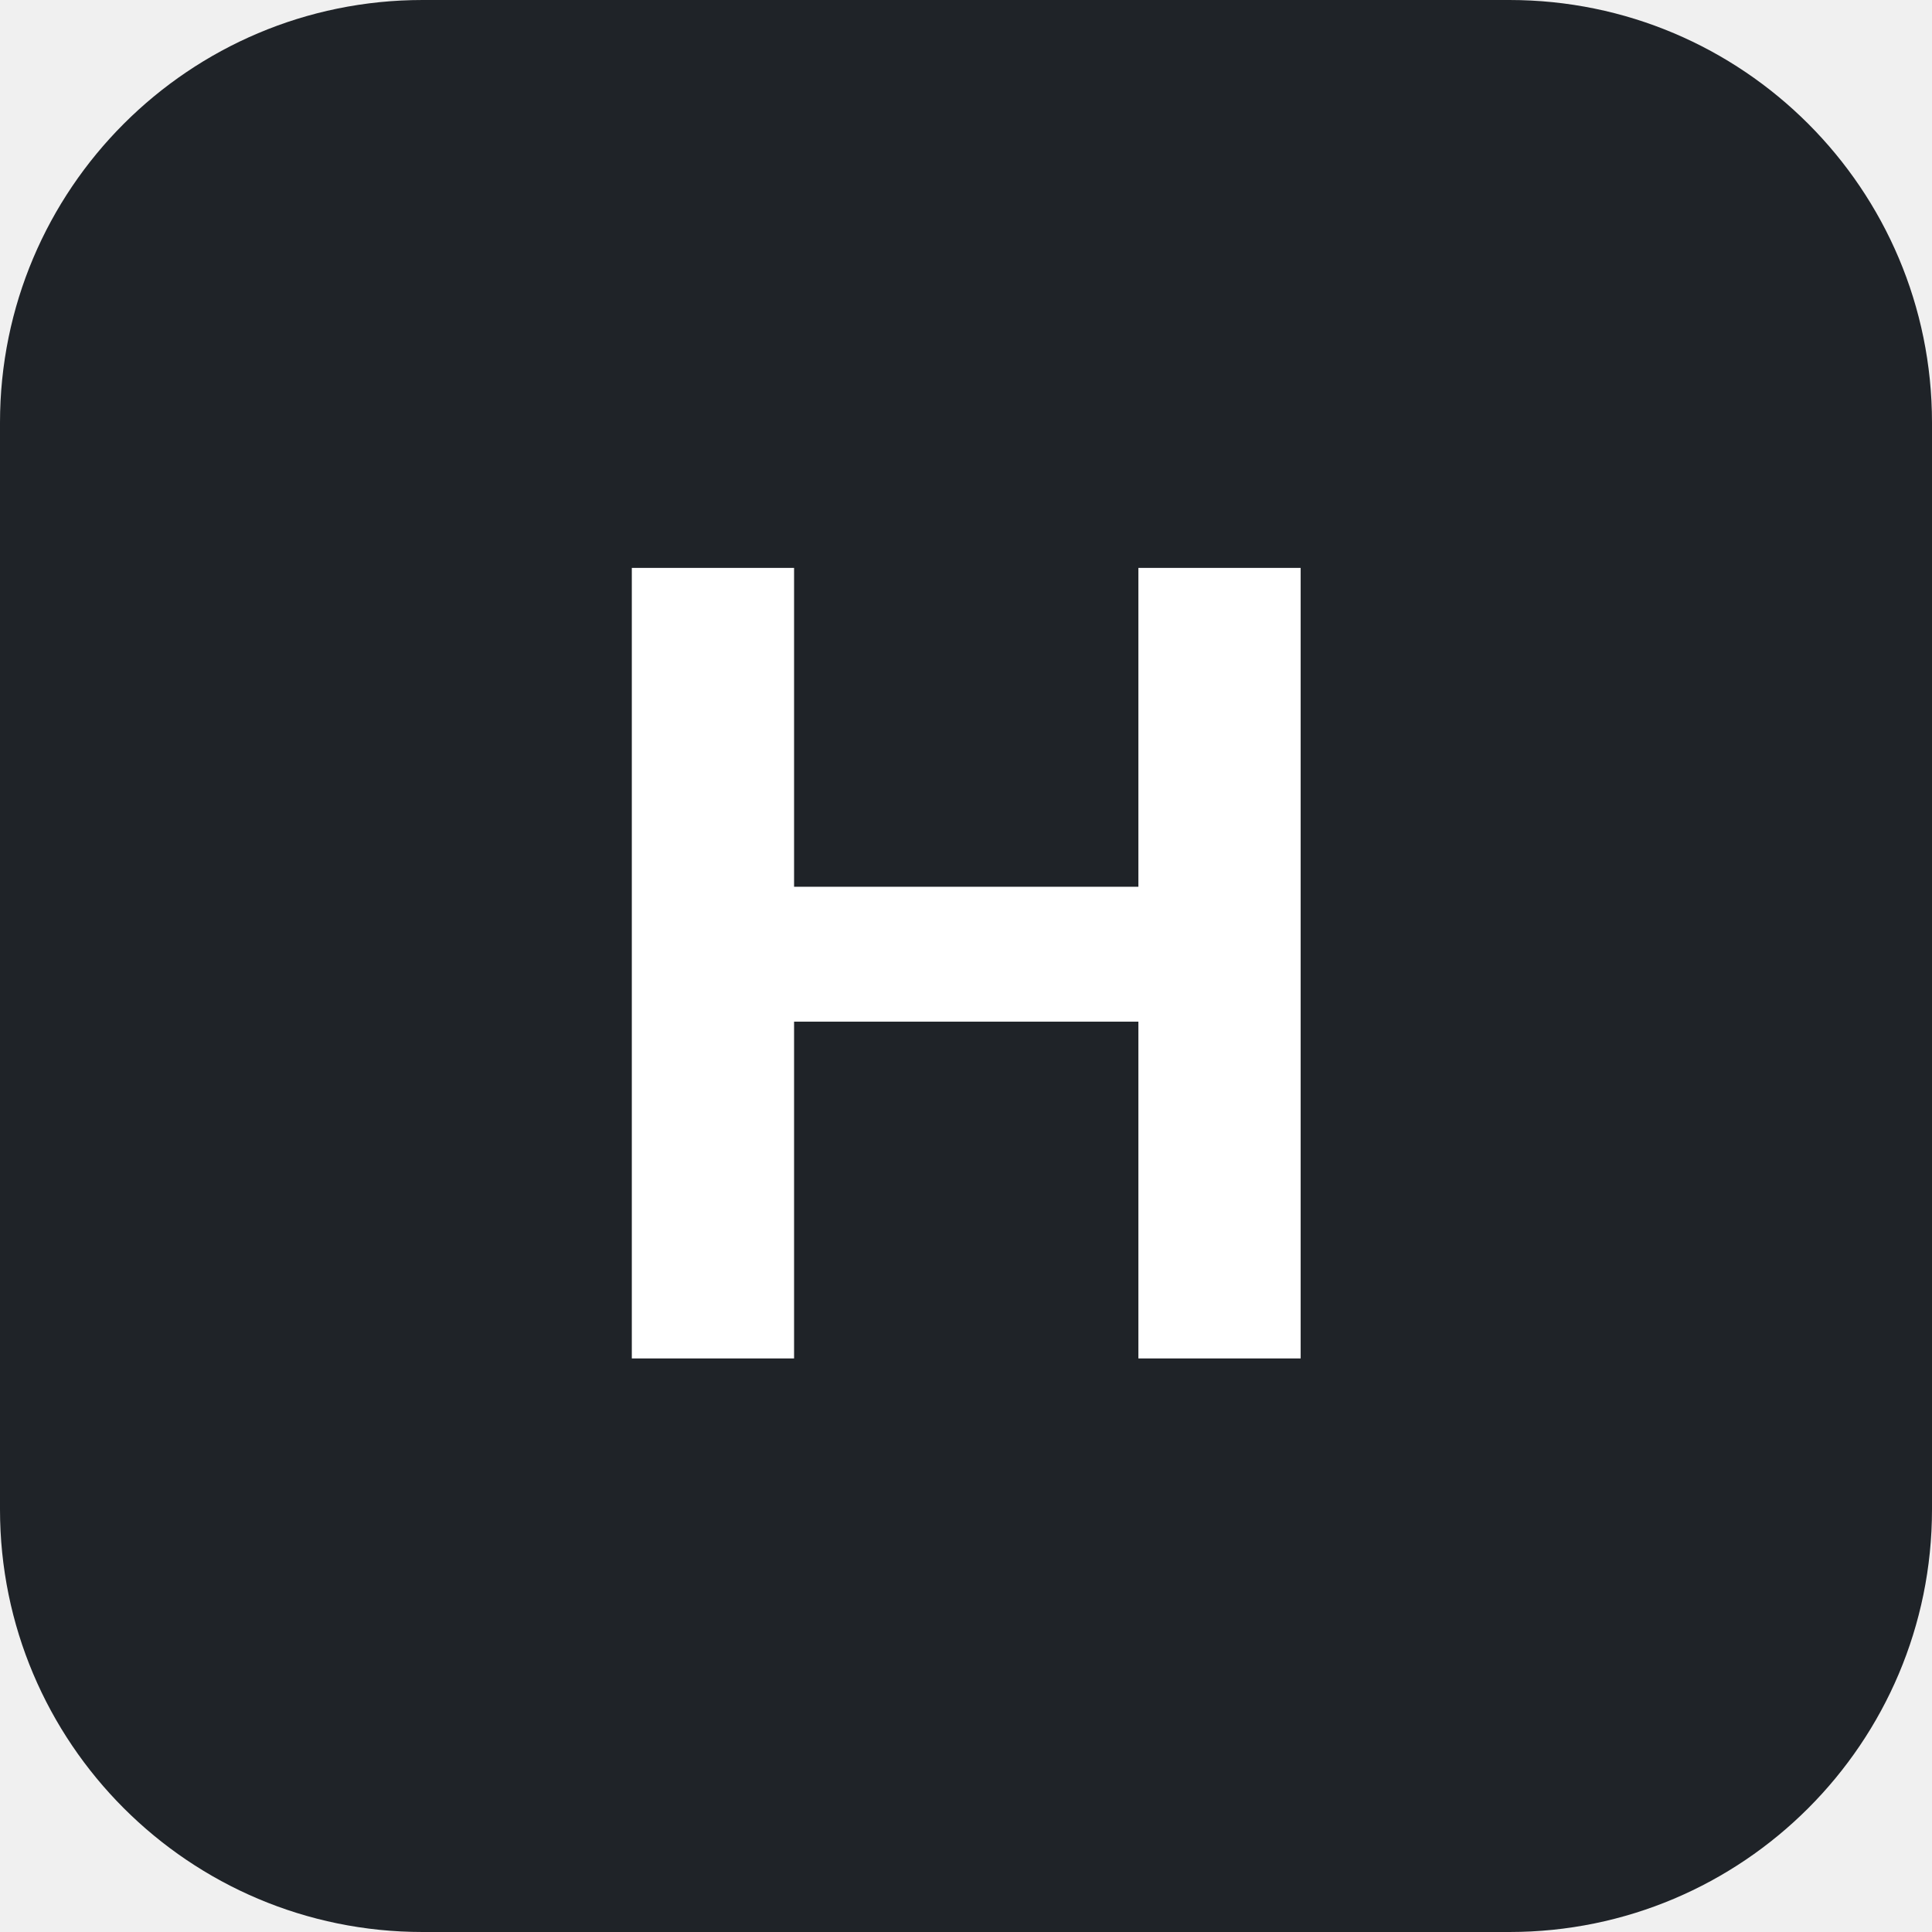
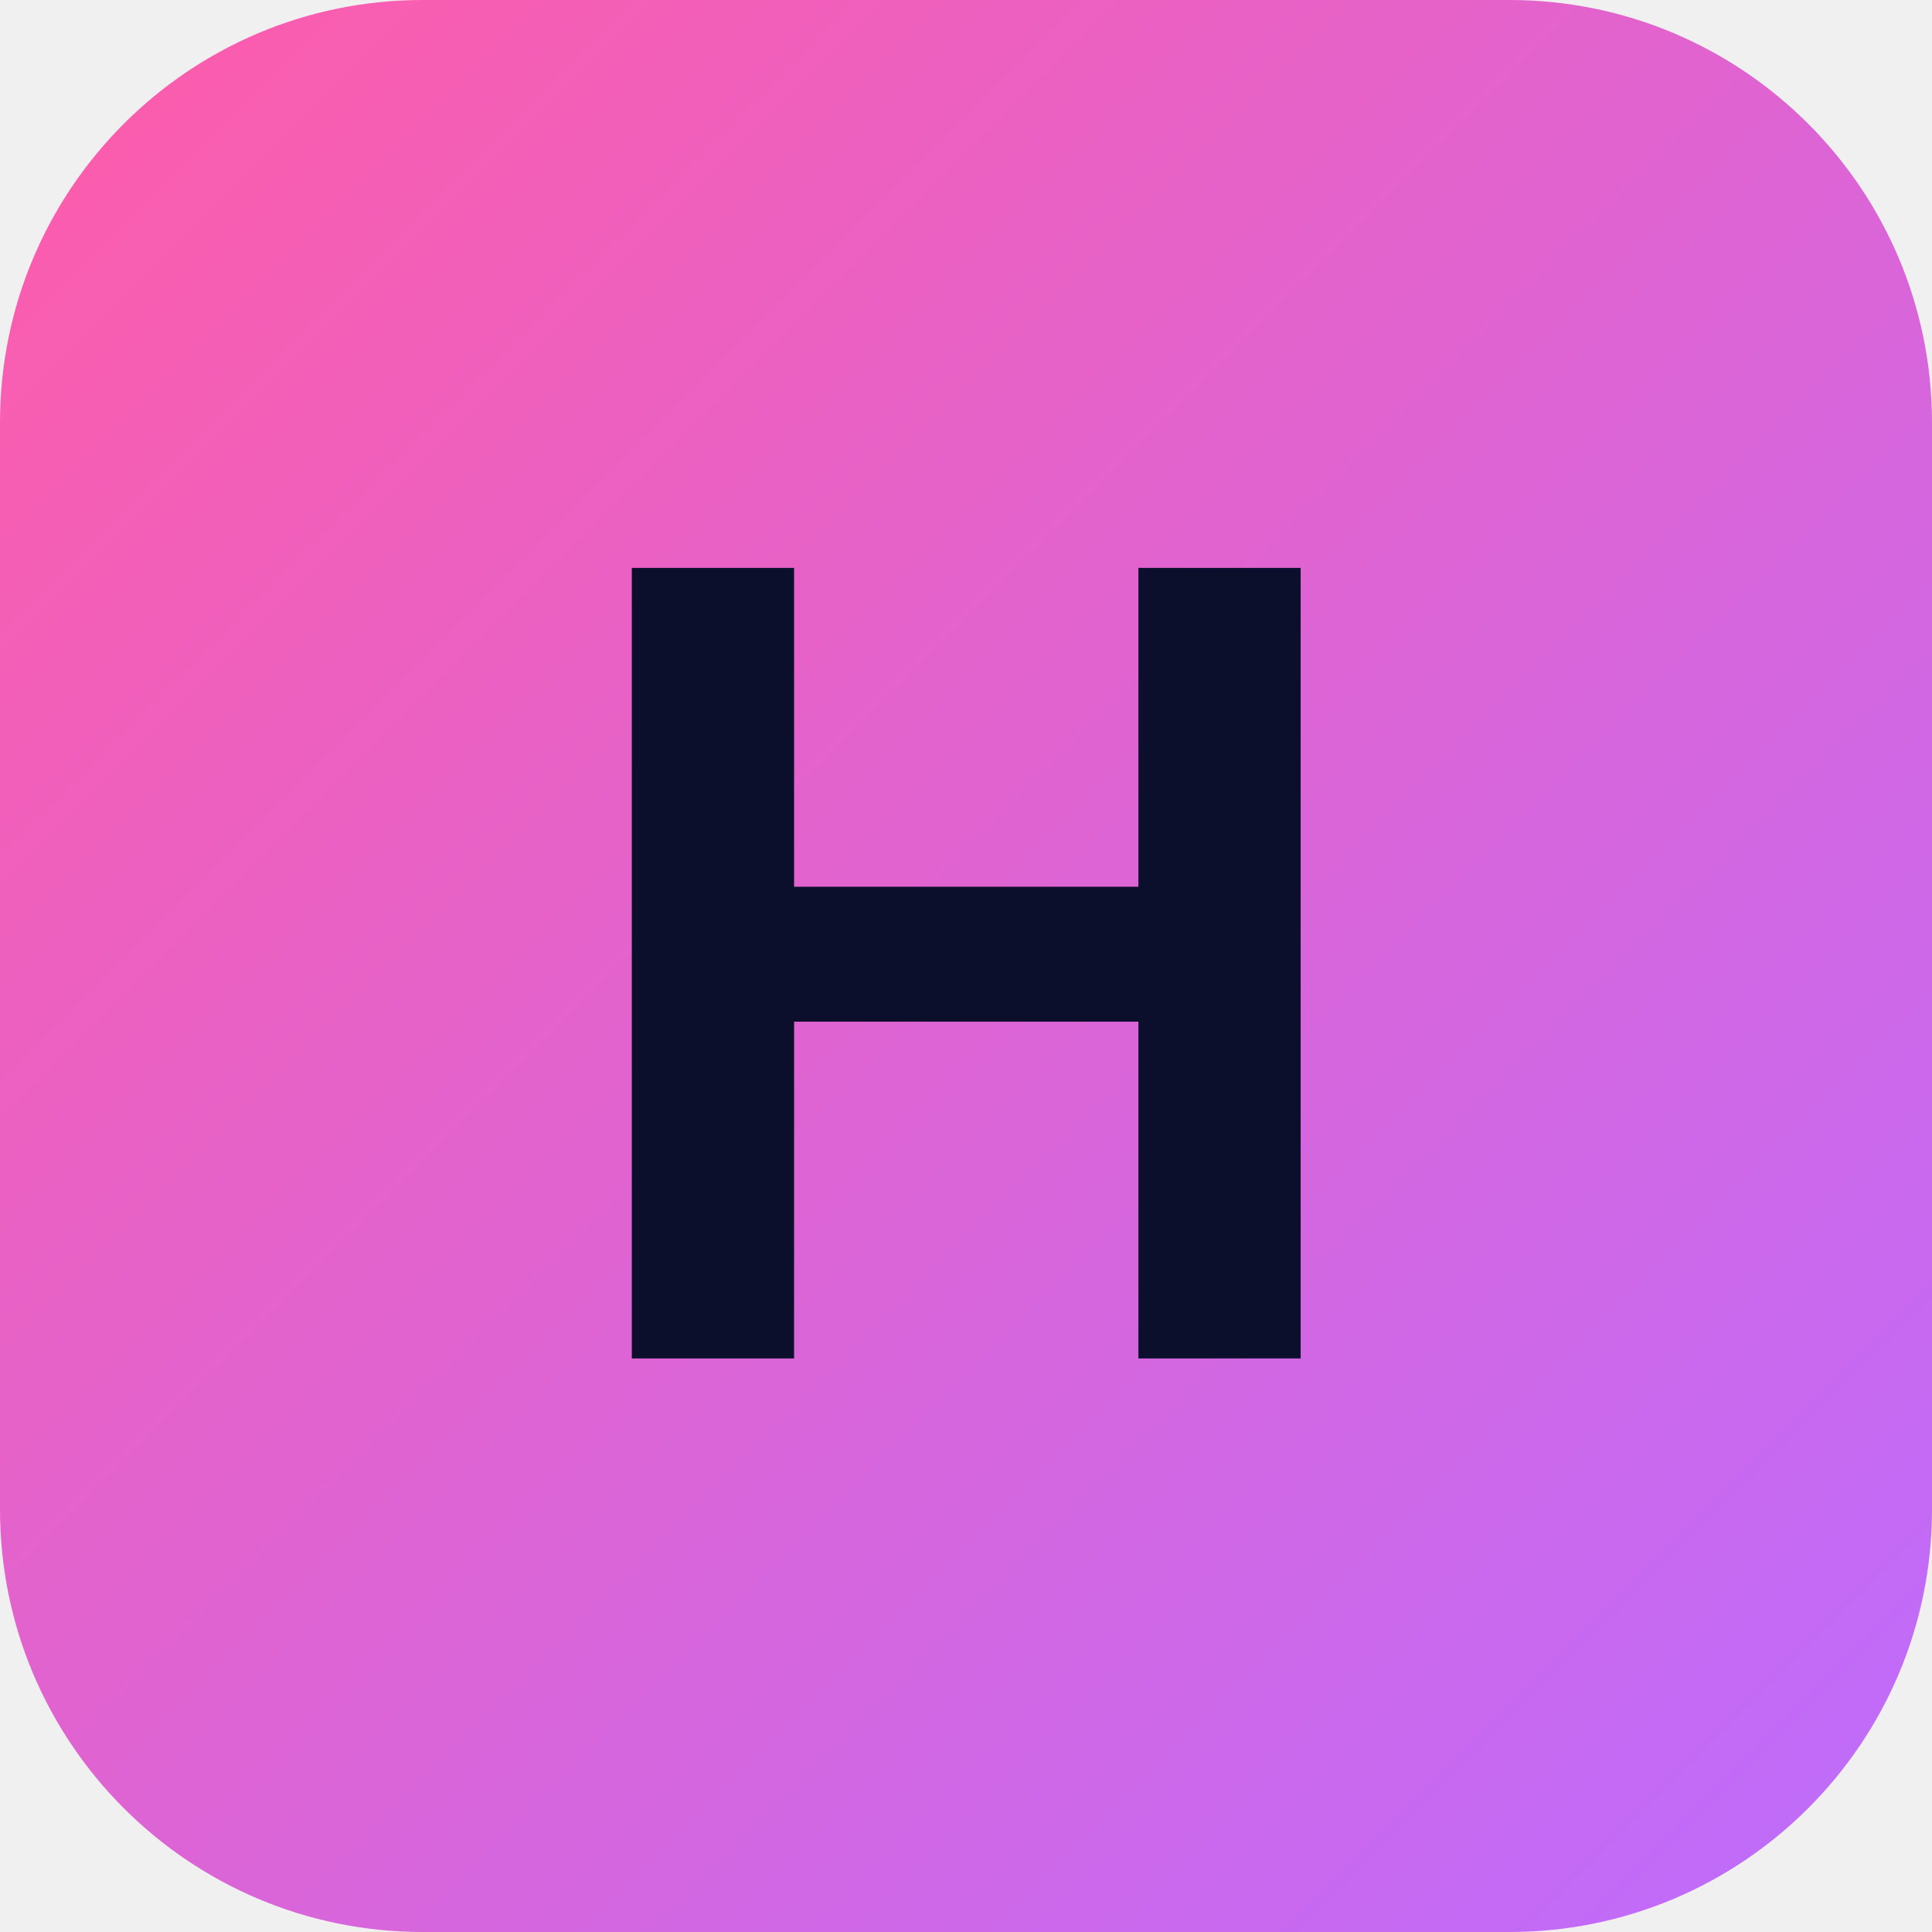
<svg xmlns="http://www.w3.org/2000/svg" viewBox="0 0 32 32">
-   <style>rect{fill:#1f2328}text{fill:#fff}@media (prefers-color-scheme:dark){rect{fill:#e6e6e6}text{fill:#0f1115}}</style>
-   <rect width="32" height="32" rx="7" />
-   <text x="16" y="22.5" font-family="-apple-system,Segoe UI,sans-serif" font-size="18" font-weight="700" text-anchor="middle">H</text>
+   <defs>
+     <linearGradient id="g" x1="0" y1="0" x2="1" y2="1">
+       <stop offset="0" stop-color="#ff5ca8" />
+       <stop offset="1" stop-color="#bc6cff" />
+     </linearGradient>
+   </defs>
+   <rect width="32" height="32" rx="7" fill="url(#g)" />
+   <text x="16" y="22.5" fill="#0b0f2b" font-family="-apple-system,Segoe UI,sans-serif" font-size="18" font-weight="700" text-anchor="middle">H</text>
</svg>
